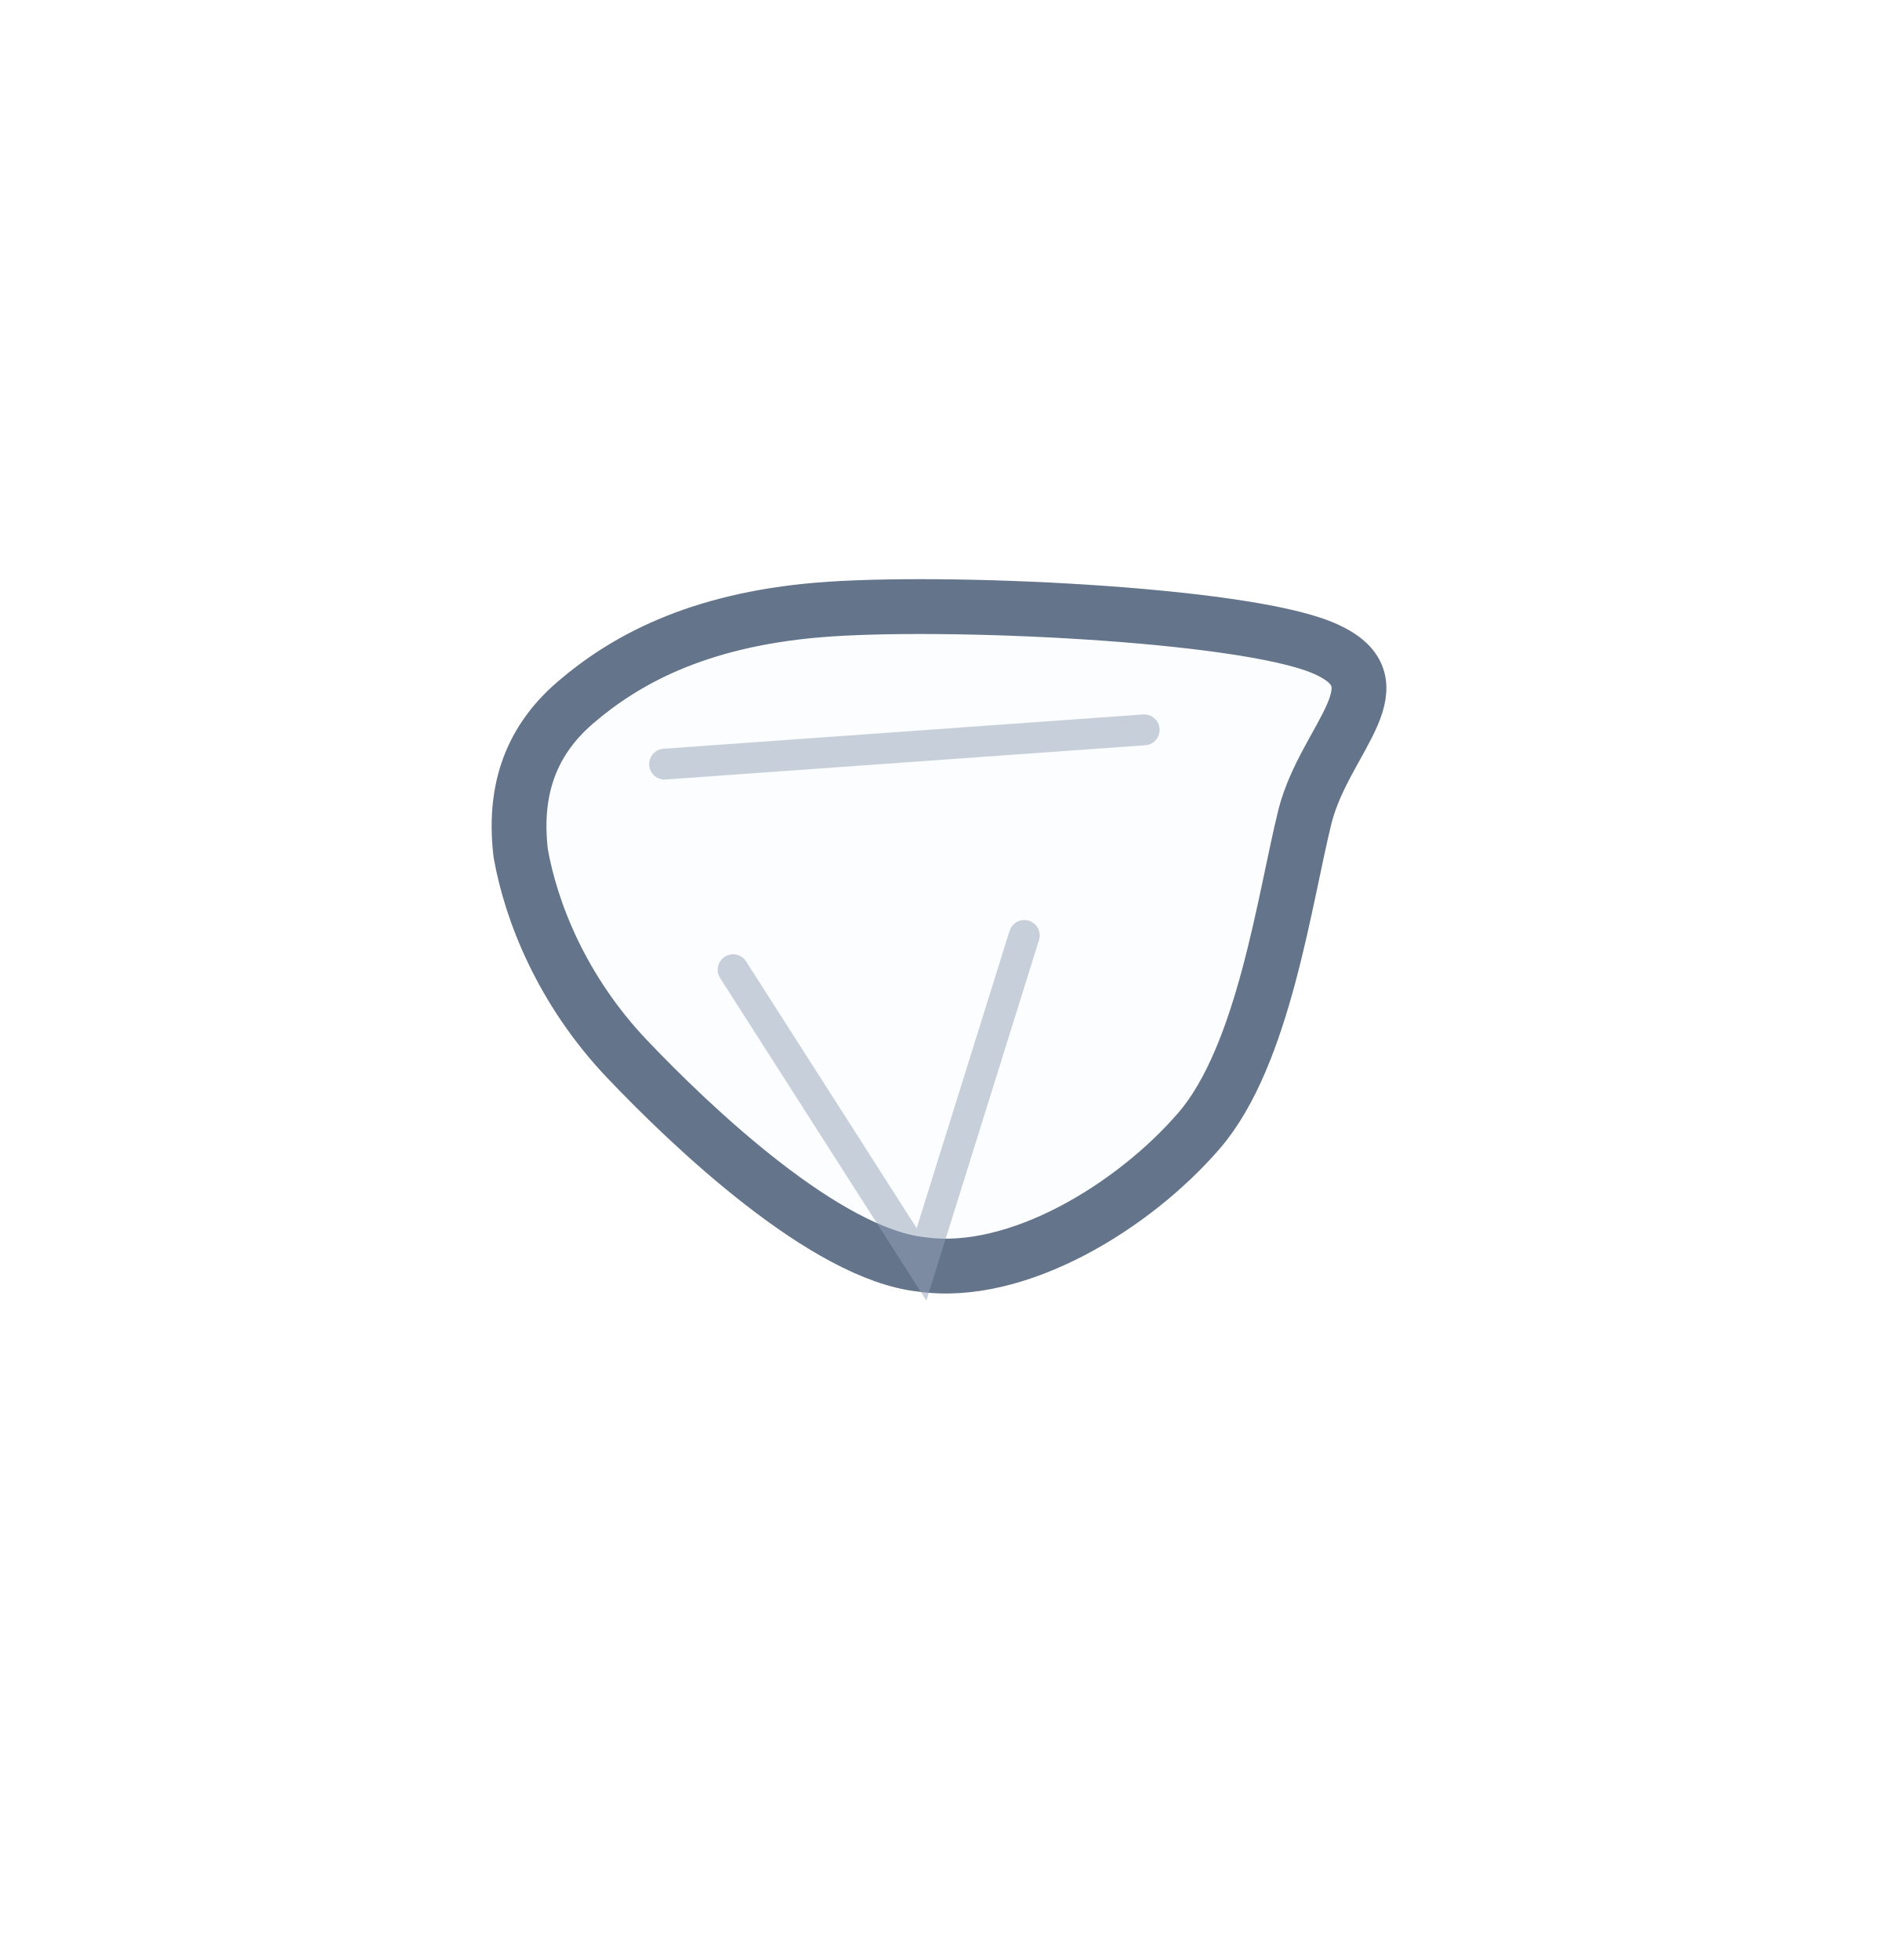
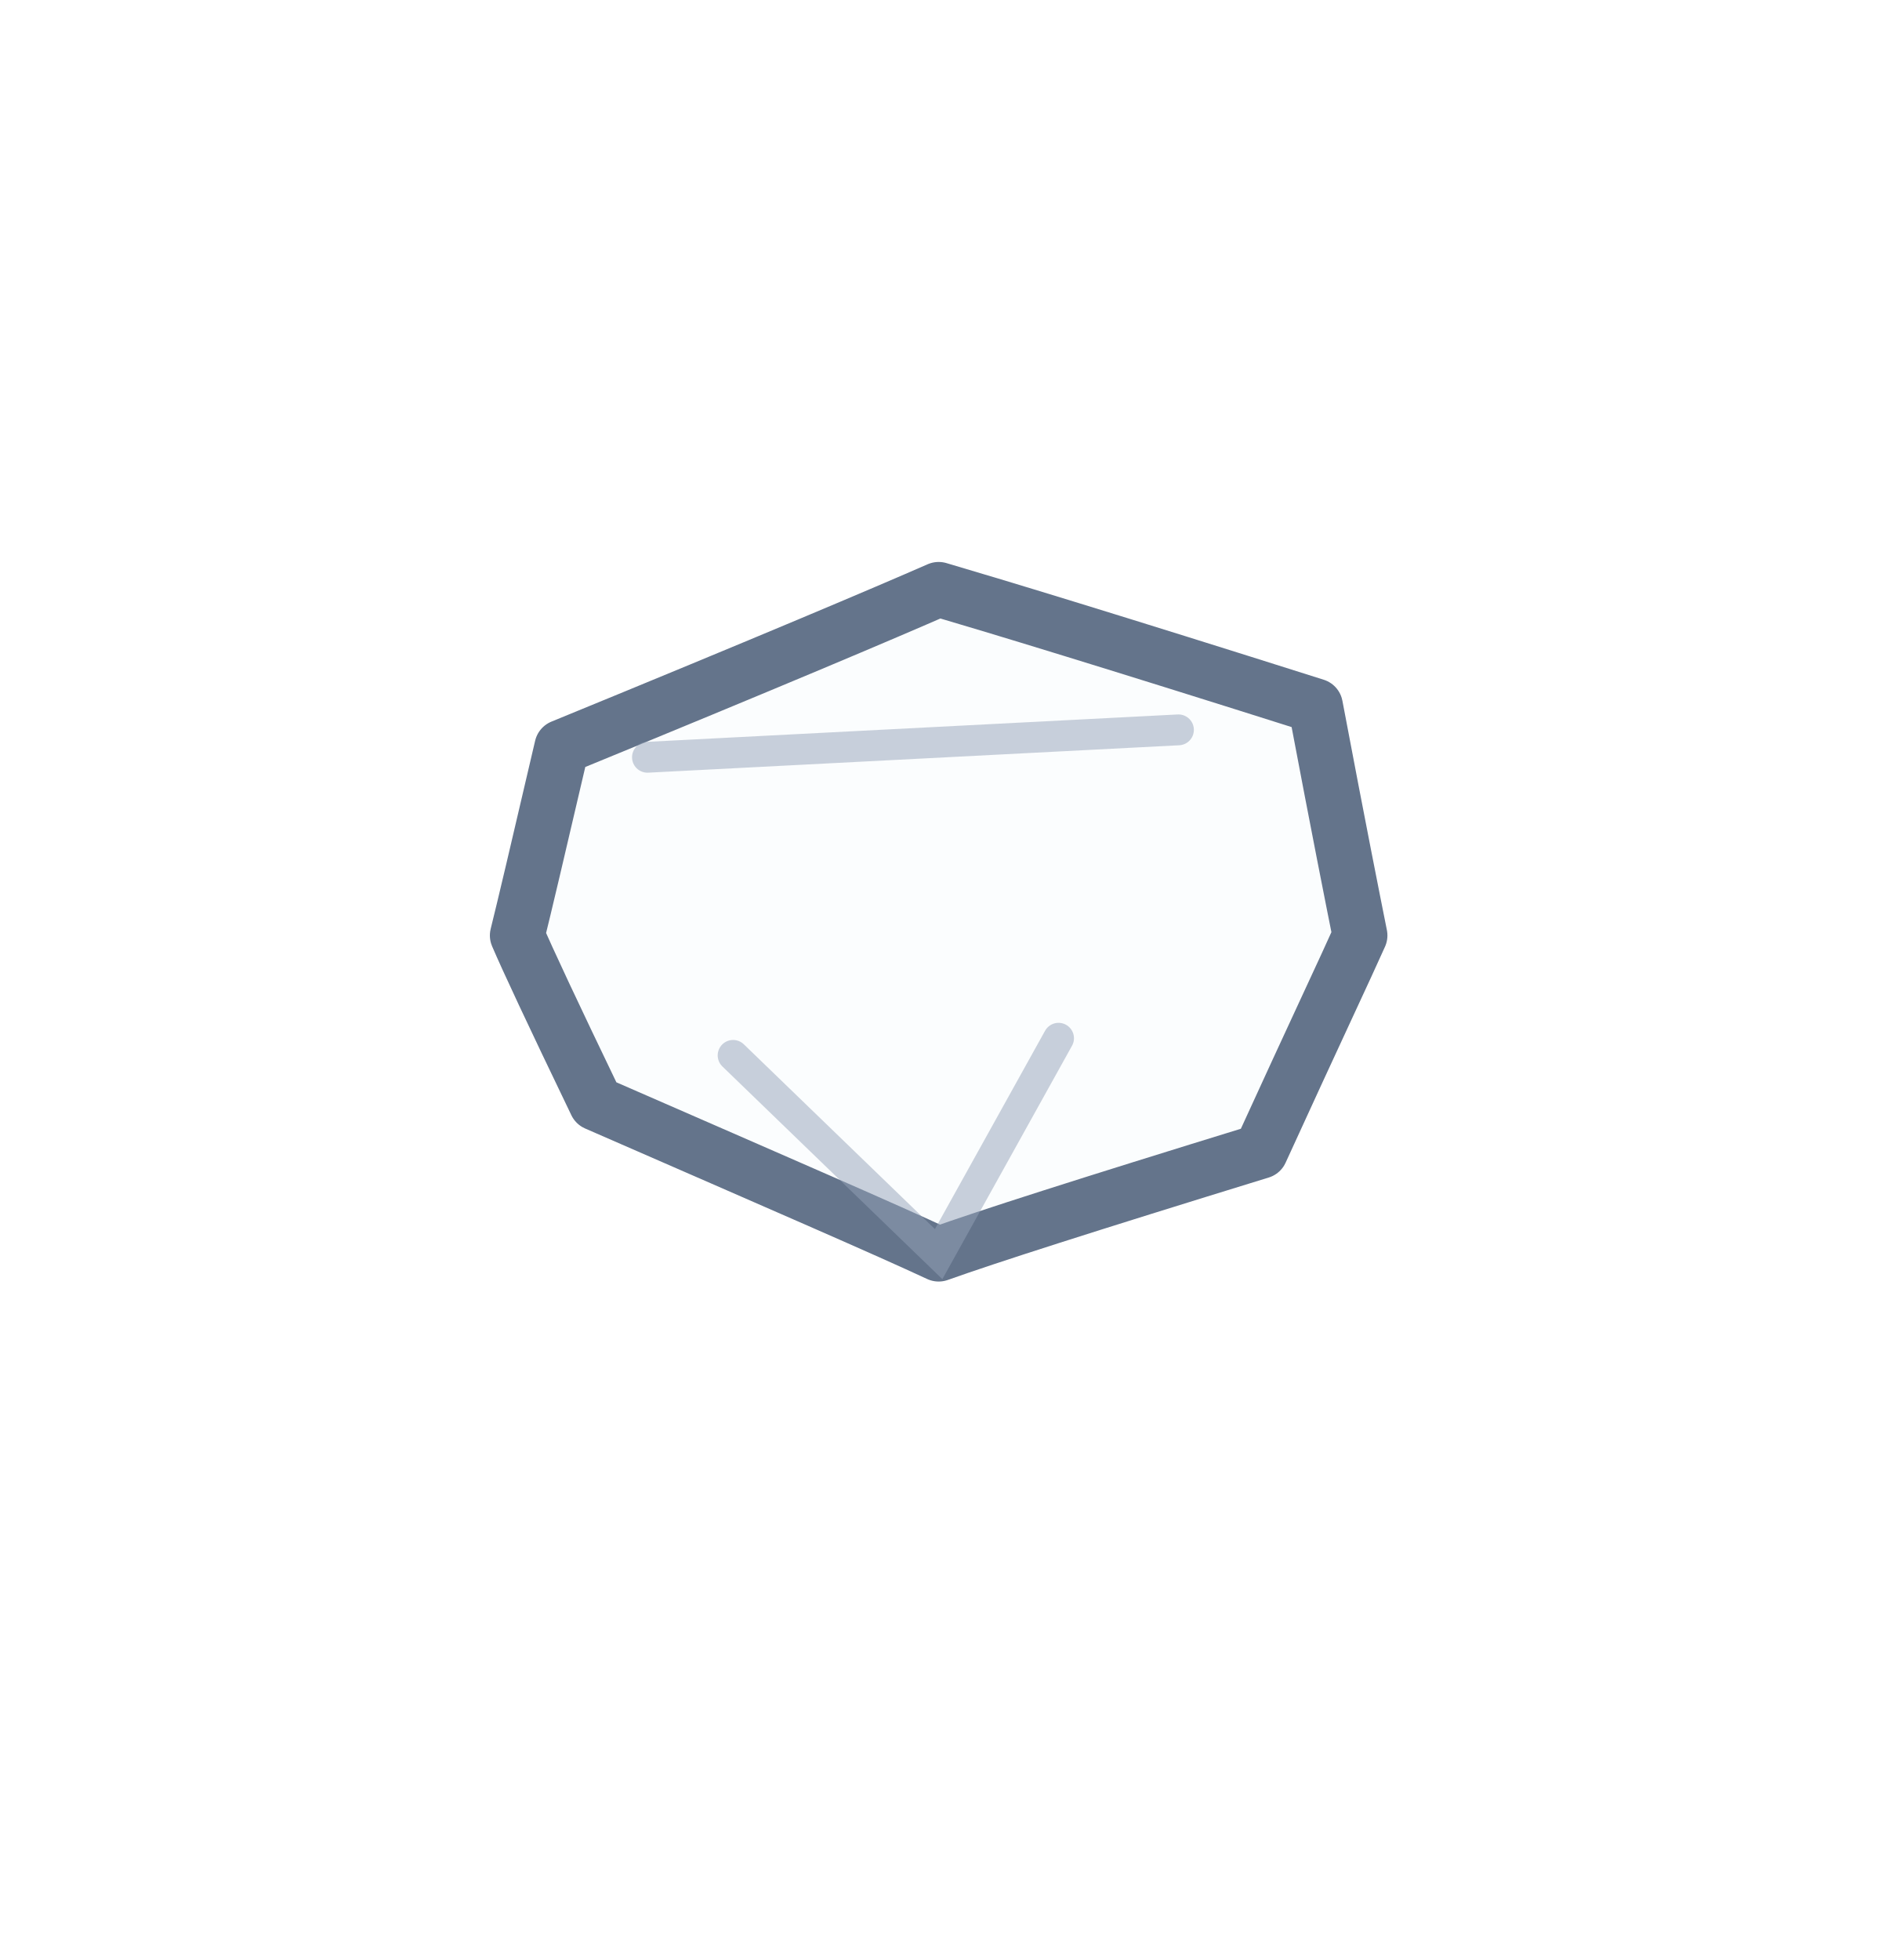
<svg xmlns="http://www.w3.org/2000/svg" viewBox="4.6 4.7 54.8 57.2" width="54.8" height="57.2" data-tooth-fdi="52" data-view="occlusal" role="img">
  <g>
-     <path d="M21.4 25.2 C22.8 24 24.9 22.8 28.5 22.5 C32.1 22.2 40.8 22.6 43.2 23.6 C45.6 24.6 43.3 26.2 42.7 28.5 C42.1 30.9 41.5 35.5 39.6 37.7 C37.7 39.9 34.3 42 31.5 41.6 C28.7 41.3 24.8 37.6 22.9 35.6 C21 33.6 20.1 31.3 19.8 29.6 C19.6 27.9 20 26.4 21.4 25.2 Z" fill="#fbfdfe" stroke="#64748b" stroke-width="1.6" stroke-linecap="round" stroke-linejoin="round" data-part="outline" />
-     <path d="M43.2 23.6 C45.6 24.6 43.3 26.2 42.7 28.5 C42.1 30.9 41.5 35.5 39.6 37.7 L34.7 33.3 L36.1 27.9 Z" data-surface="mesial" data-tooth-fdi="52" fill="none" stroke="none" />
-     <path d="M22.9 35.6 C21 33.6 20.1 31.3 19.8 29.6 C19.6 27.9 20 26.4 21.4 25.2 L27.8 28.5 L28.4 32.5 Z" data-surface="distal" data-tooth-fdi="52" fill="none" stroke="none" />
-     <path d="M21.4 25.2 C22.8 24 24.9 22.8 28.5 22.5 C32.1 22.2 40.8 22.6 43.2 23.6 L36.1 27.9 L27.8 28.5 Z" data-surface="buccal" data-tooth-fdi="52" fill="none" stroke="none" />
-     <path d="M39.6 37.7 C37.7 39.9 34.3 42 31.5 41.6 C28.7 41.3 24.8 37.6 22.9 35.6 L28.4 32.5 L34.7 33.3 Z" data-surface="lingual" data-tooth-fdi="52" fill="none" stroke="none" />
-     <path d="M27.8 28.5 L36.1 27.9 L34.7 33.3 L28.4 32.5 Z" data-surface="central" data-tooth-fdi="52" fill="none" stroke="none" />
-     <path d="M24 27 L38 26 M26 33 L31.5 41.6 L34.5 32" fill="none" stroke="#94a3b8" stroke-width="0.9" stroke-opacity="0.5" stroke-linecap="round" data-part="detail" />
+     <path d="M21 26.5 C27.1 24 30.4 22.6 32 21.9 C33.7 22.4 37 23.4 43 25.3 C43.7 29 44.1 31 44.3 32 C43.9 32.9 43 34.8 41.4 38.3 C36.2 39.9 33.4 40.8 32 41.3 C30.5 40.6 27.5 39.3 22 36.9 C20.7 34.2 20 32.7 19.7 32 C19.9 31.2 20.3 29.5 21 26.5 Z" fill="#fbfdfe" stroke="#64748b" stroke-width="1.6" stroke-linecap="round" stroke-linejoin="round" data-part="outline" />
+     <path d="M43 25.3 C43.7 29 44.1 31 44.3 32 C43.9 32.9 43 34.8 41.4 38.3 L38.4 36.3 L39.5 27.4 Z" data-surface="mesial" data-tooth-fdi="52" fill="none" stroke="none" />
+     <path d="M22 36.9 C20.7 34.2 20 32.7 19.7 32 C19.9 31.2 20.3 29.5 21 26.5 L24.5 28.3 L25.2 35.3 Z" data-surface="distal" data-tooth-fdi="52" fill="none" stroke="none" />
+     <path d="M21 26.5 C27.1 24 30.4 22.6 32 21.9 C33.7 22.4 37 23.4 43 25.3 L39.5 27.4 L24.5 28.3 Z" data-surface="buccal" data-tooth-fdi="52" fill="none" stroke="none" />
+     <path d="M41.4 38.3 C36.2 39.9 33.4 40.8 32 41.3 C30.5 40.6 27.5 39.3 22 36.9 L25.2 35.3 L38.4 36.3 Z" data-surface="lingual" data-tooth-fdi="52" fill="none" stroke="none" />
+     <path d="M24.5 28.3 L39.5 27.4 L38.4 36.3 L25.2 35.3 Z" data-surface="central" data-tooth-fdi="52" fill="none" stroke="none" />
+     <path d="M23.5 26.8 L39 26 M26 35.5 L32 41.3 L35.5 35" fill="none" stroke="#94a3b8" stroke-width="0.9" stroke-opacity="0.5" stroke-linecap="round" data-part="detail" />
  </g>
</svg>
